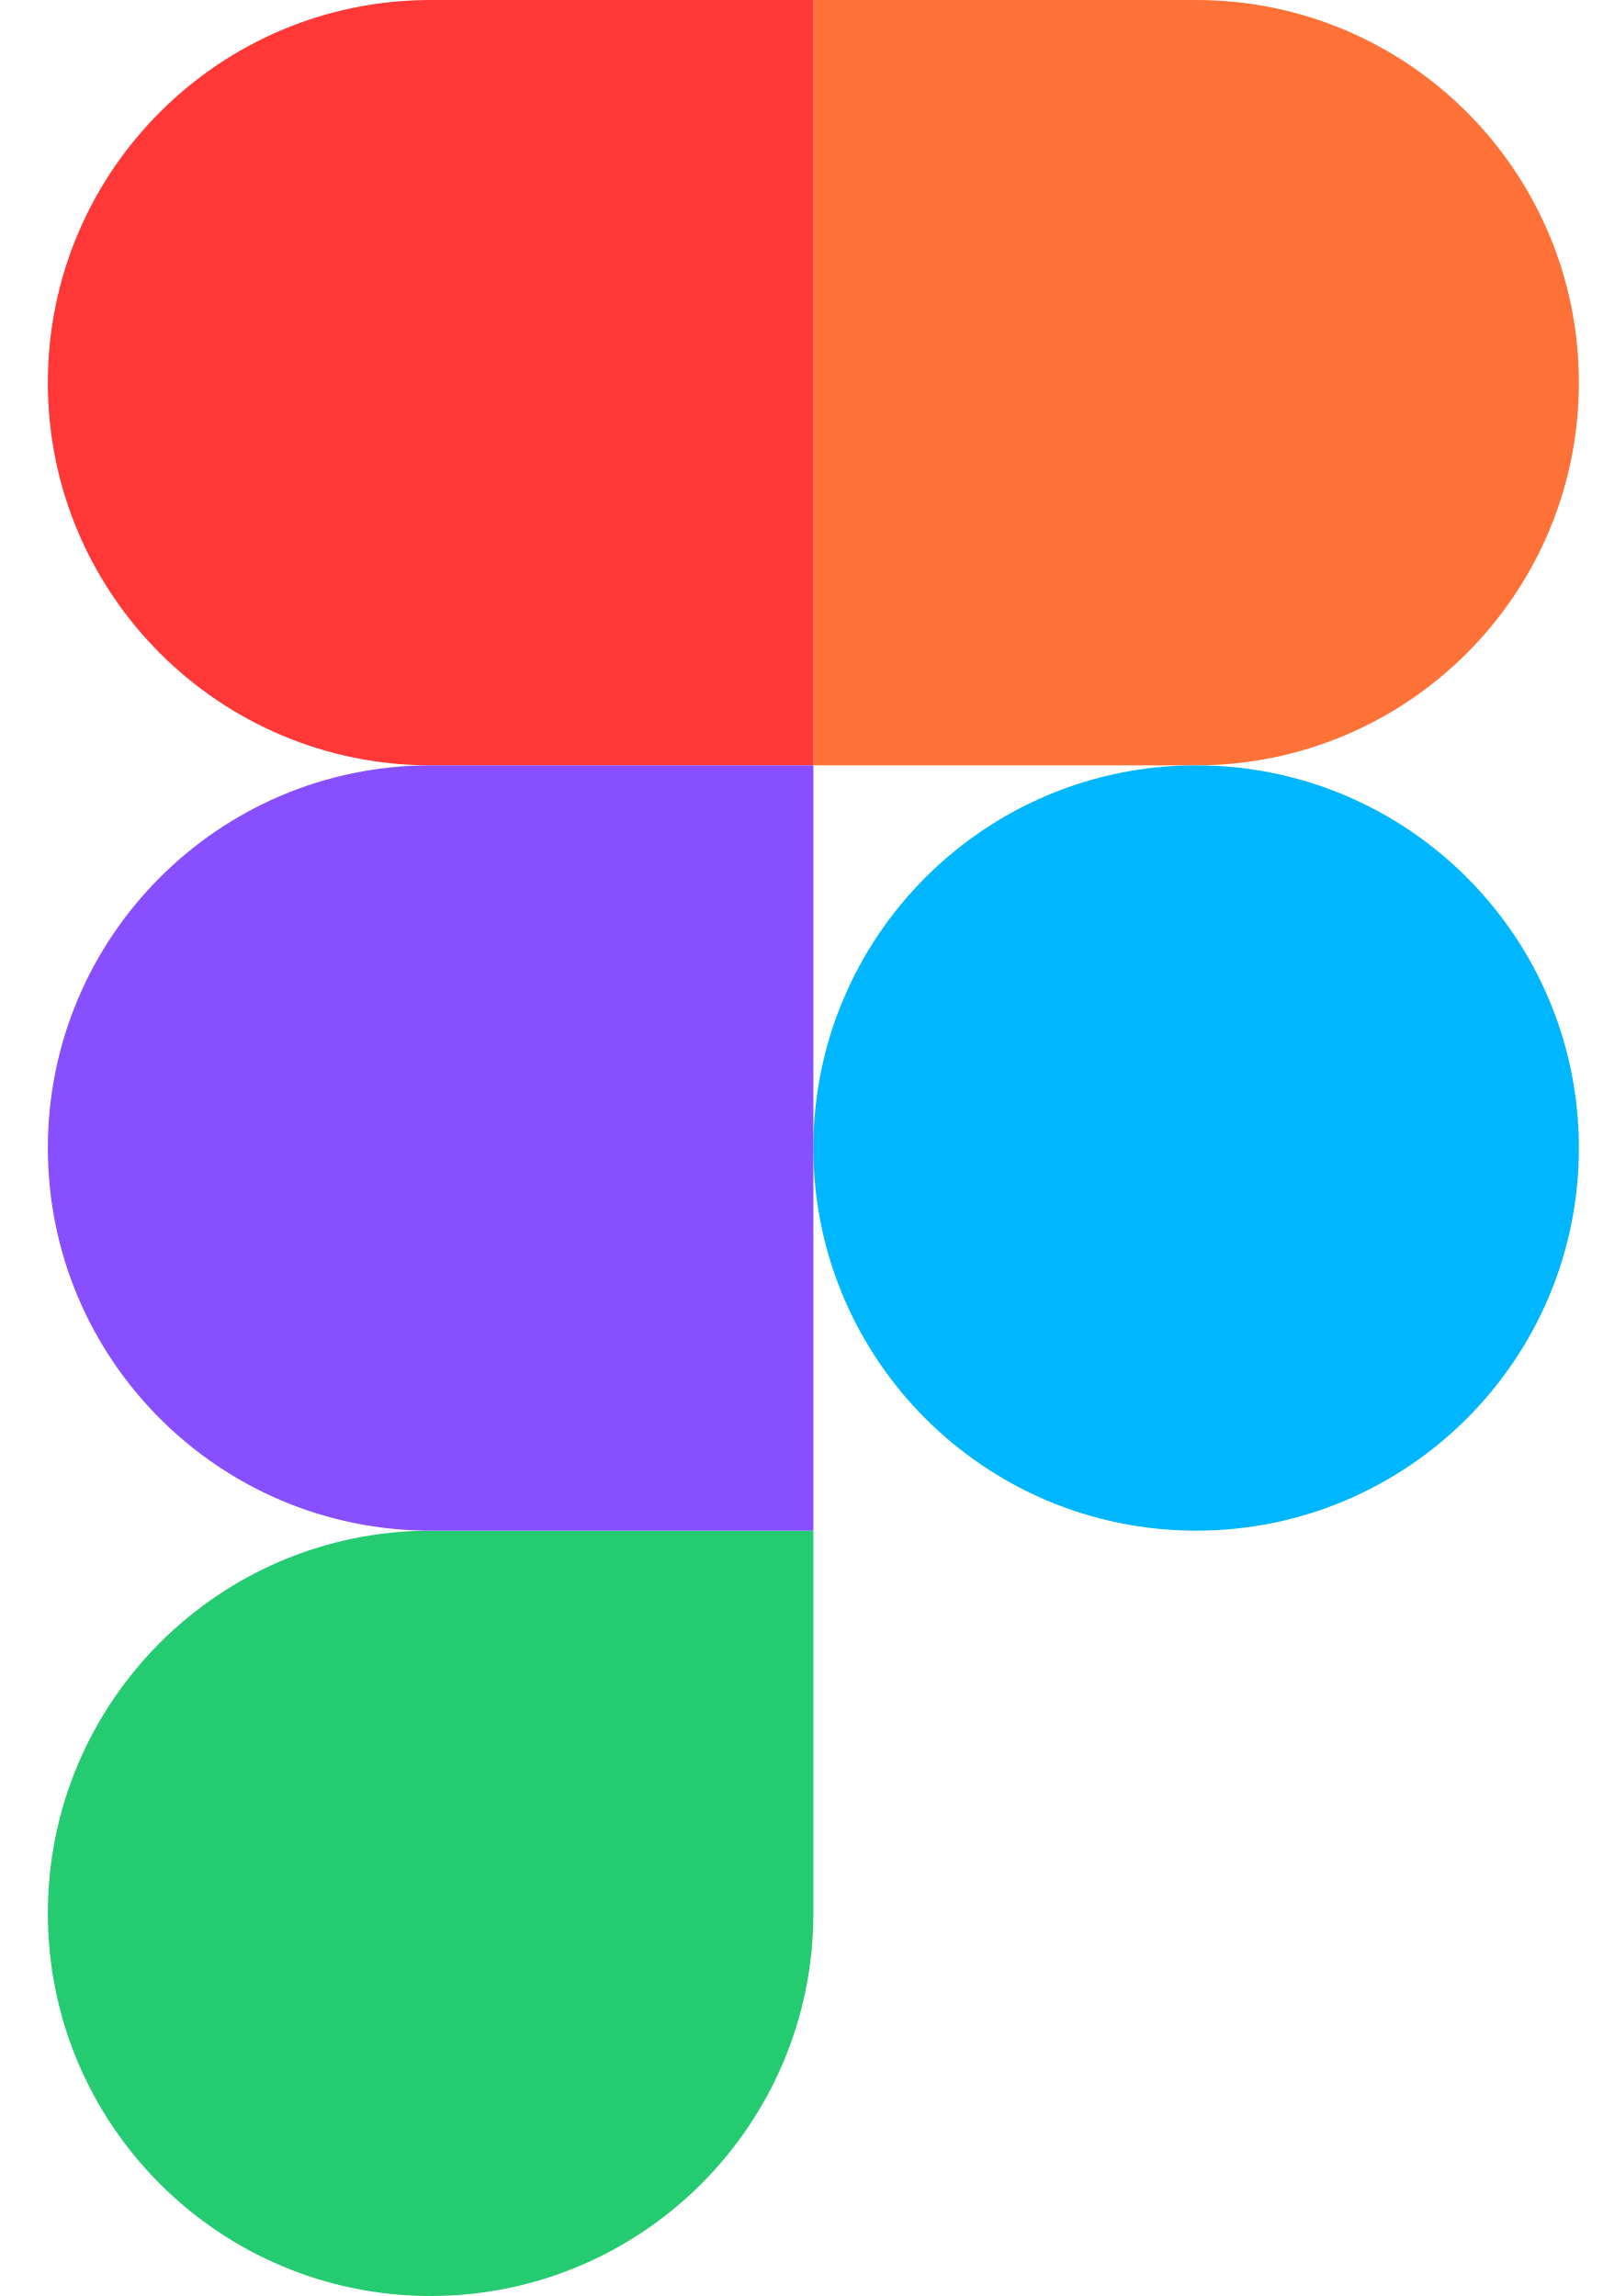
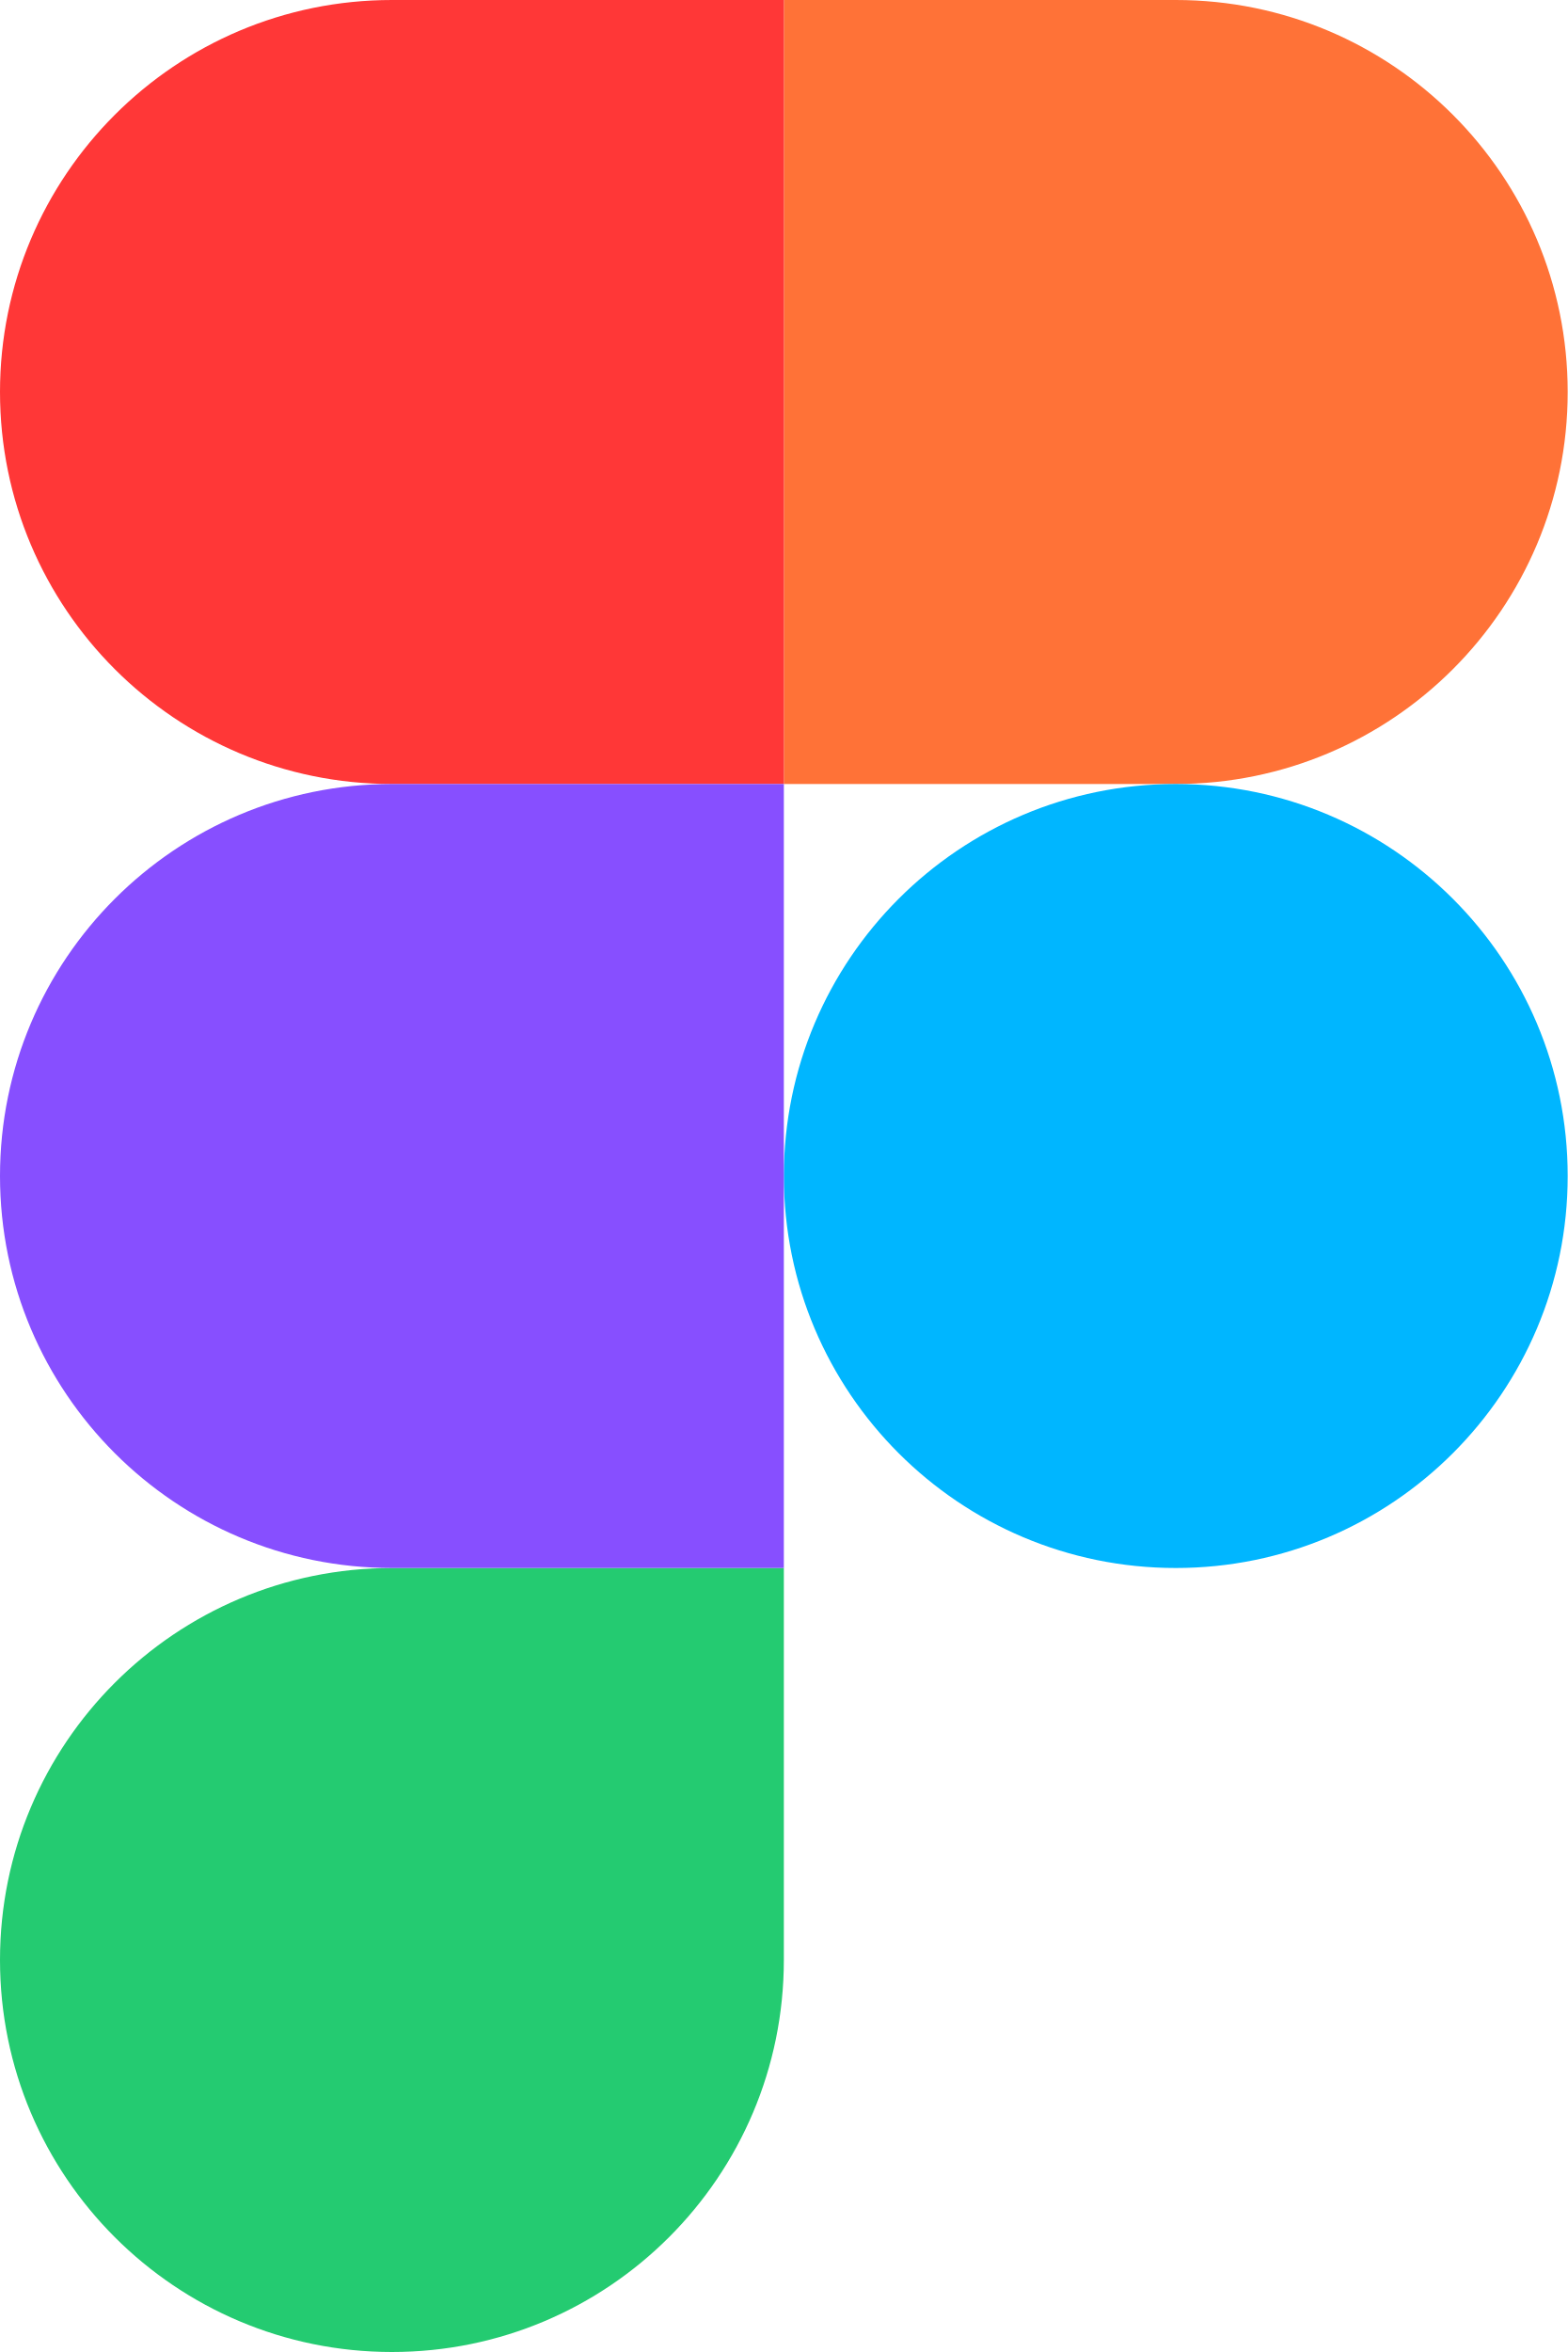
- <svg xmlns="http://www.w3.org/2000/svg" width="67" height="96" viewBox="0 0 67 96" fill="none">
-   <path d="M2 80C2 71.163 9.164 64 18 64H34V80C34 88.837 26.837 96 18 96C9.164 96 2 88.837 2 80Z" fill="#24CB71" />
-   <path d="M34 0V32H50C58.837 32 66 24.837 66 16C66 7.164 58.837 0 50 0H34Z" fill="#FF7237" />
-   <path d="M50 64C58.837 64 66 56.837 66 48C66 39.163 58.837 32 50 32C41.163 32 34 39.163 34 48C34 56.837 41.163 64 50 64Z" fill="#00B6FF" />
-   <path d="M2 16C2 24.837 9.164 32 18 32H34V0H18C9.164 0 2 7.164 2 16Z" fill="#FF3737" />
-   <path d="M2 48C2 56.837 9.164 64 18 64H34V32H18C9.164 32 2 39.163 2 48Z" fill="#874FFF" />
+ <svg xmlns="http://www.w3.org/2000/svg" width="64" height="96" viewBox="0 0 64 96" fill="none">
+   <path d="M0 80C0 71.163 7.164 64 16 64H32V80C32 88.837 24.837 96 16 96C7.164 96 0 88.837 0 80Z" fill="#24CB71" />
+   <path d="M32 0V32H48C56.837 32 64 24.837 64 16C64 7.164 56.837 0 48 0H32Z" fill="#FF7237" />
+   <path d="M48 64C56.837 64 64 56.837 64 48C64 39.163 56.837 32 48 32C39.163 32 32 39.163 32 48C32 56.837 39.163 64 48 64Z" fill="#00B6FF" />
+   <path d="M0 16C0 24.837 7.164 32 16 32H32V0H16C7.164 0 0 7.164 0 16Z" fill="#FF3737" />
+   <path d="M0 48C0 56.837 7.164 64 16 64H32V32H16C7.164 32 0 39.163 0 48Z" fill="#874FFF" />
</svg>
